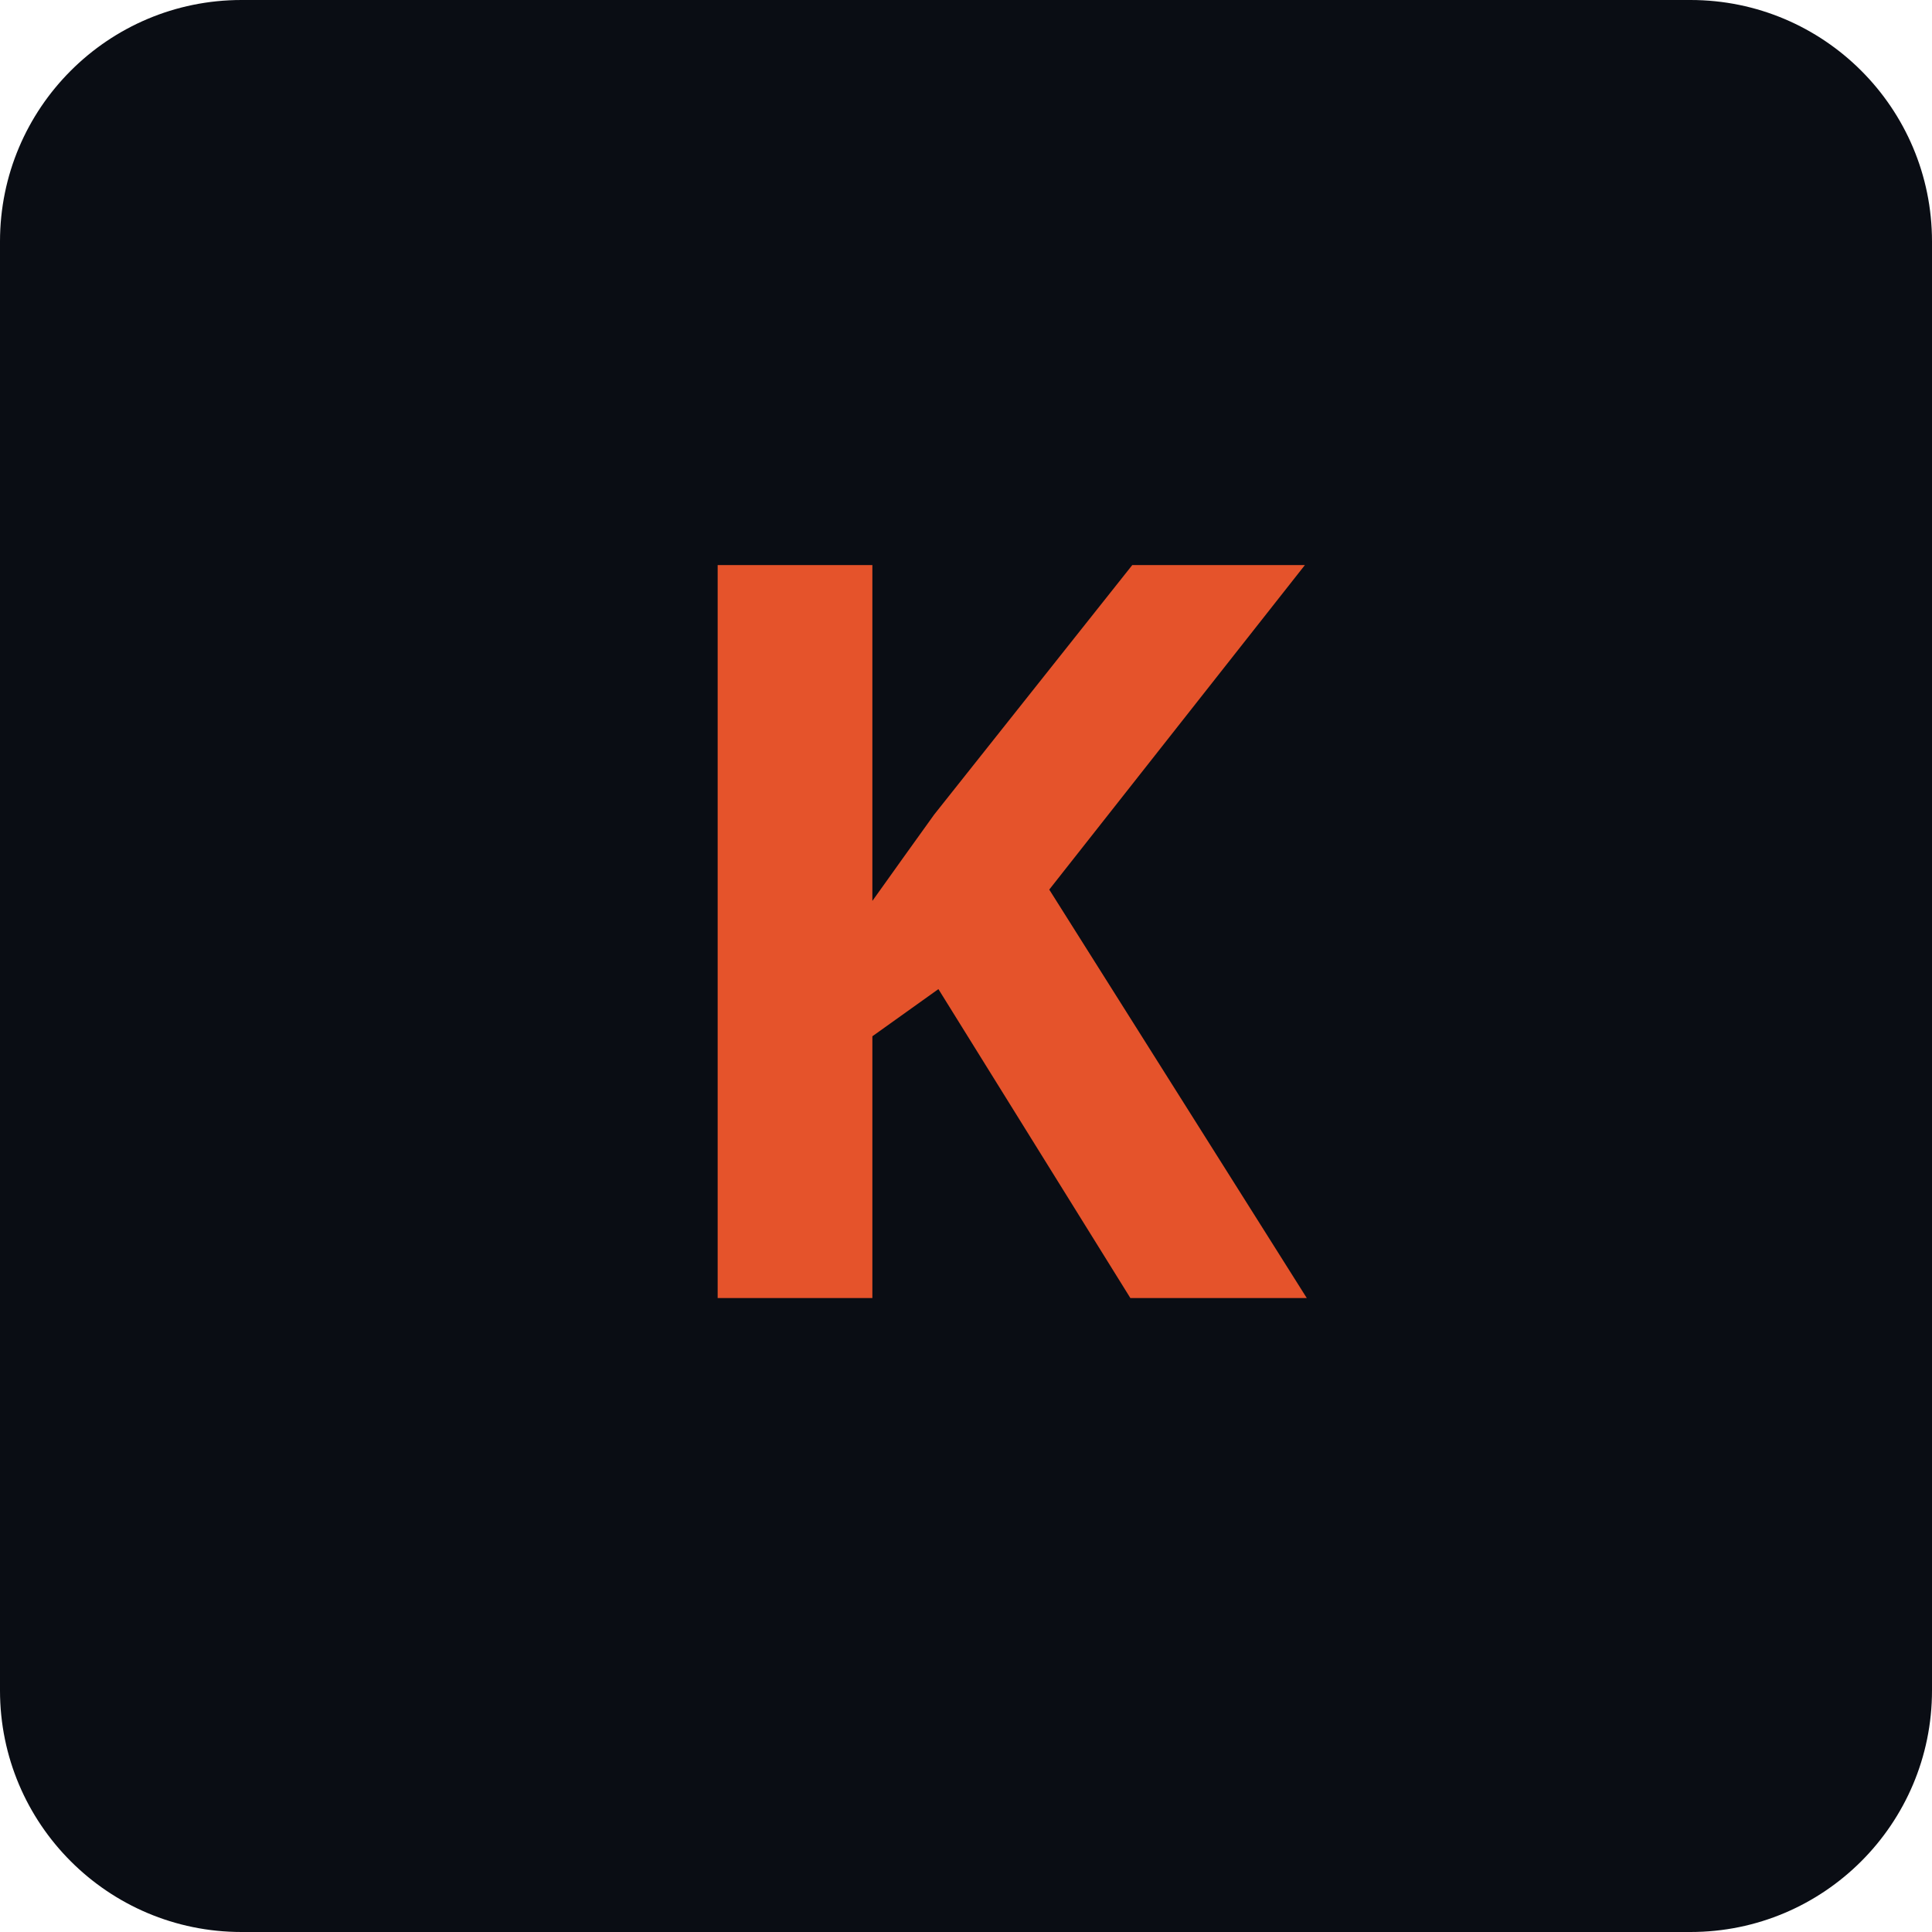
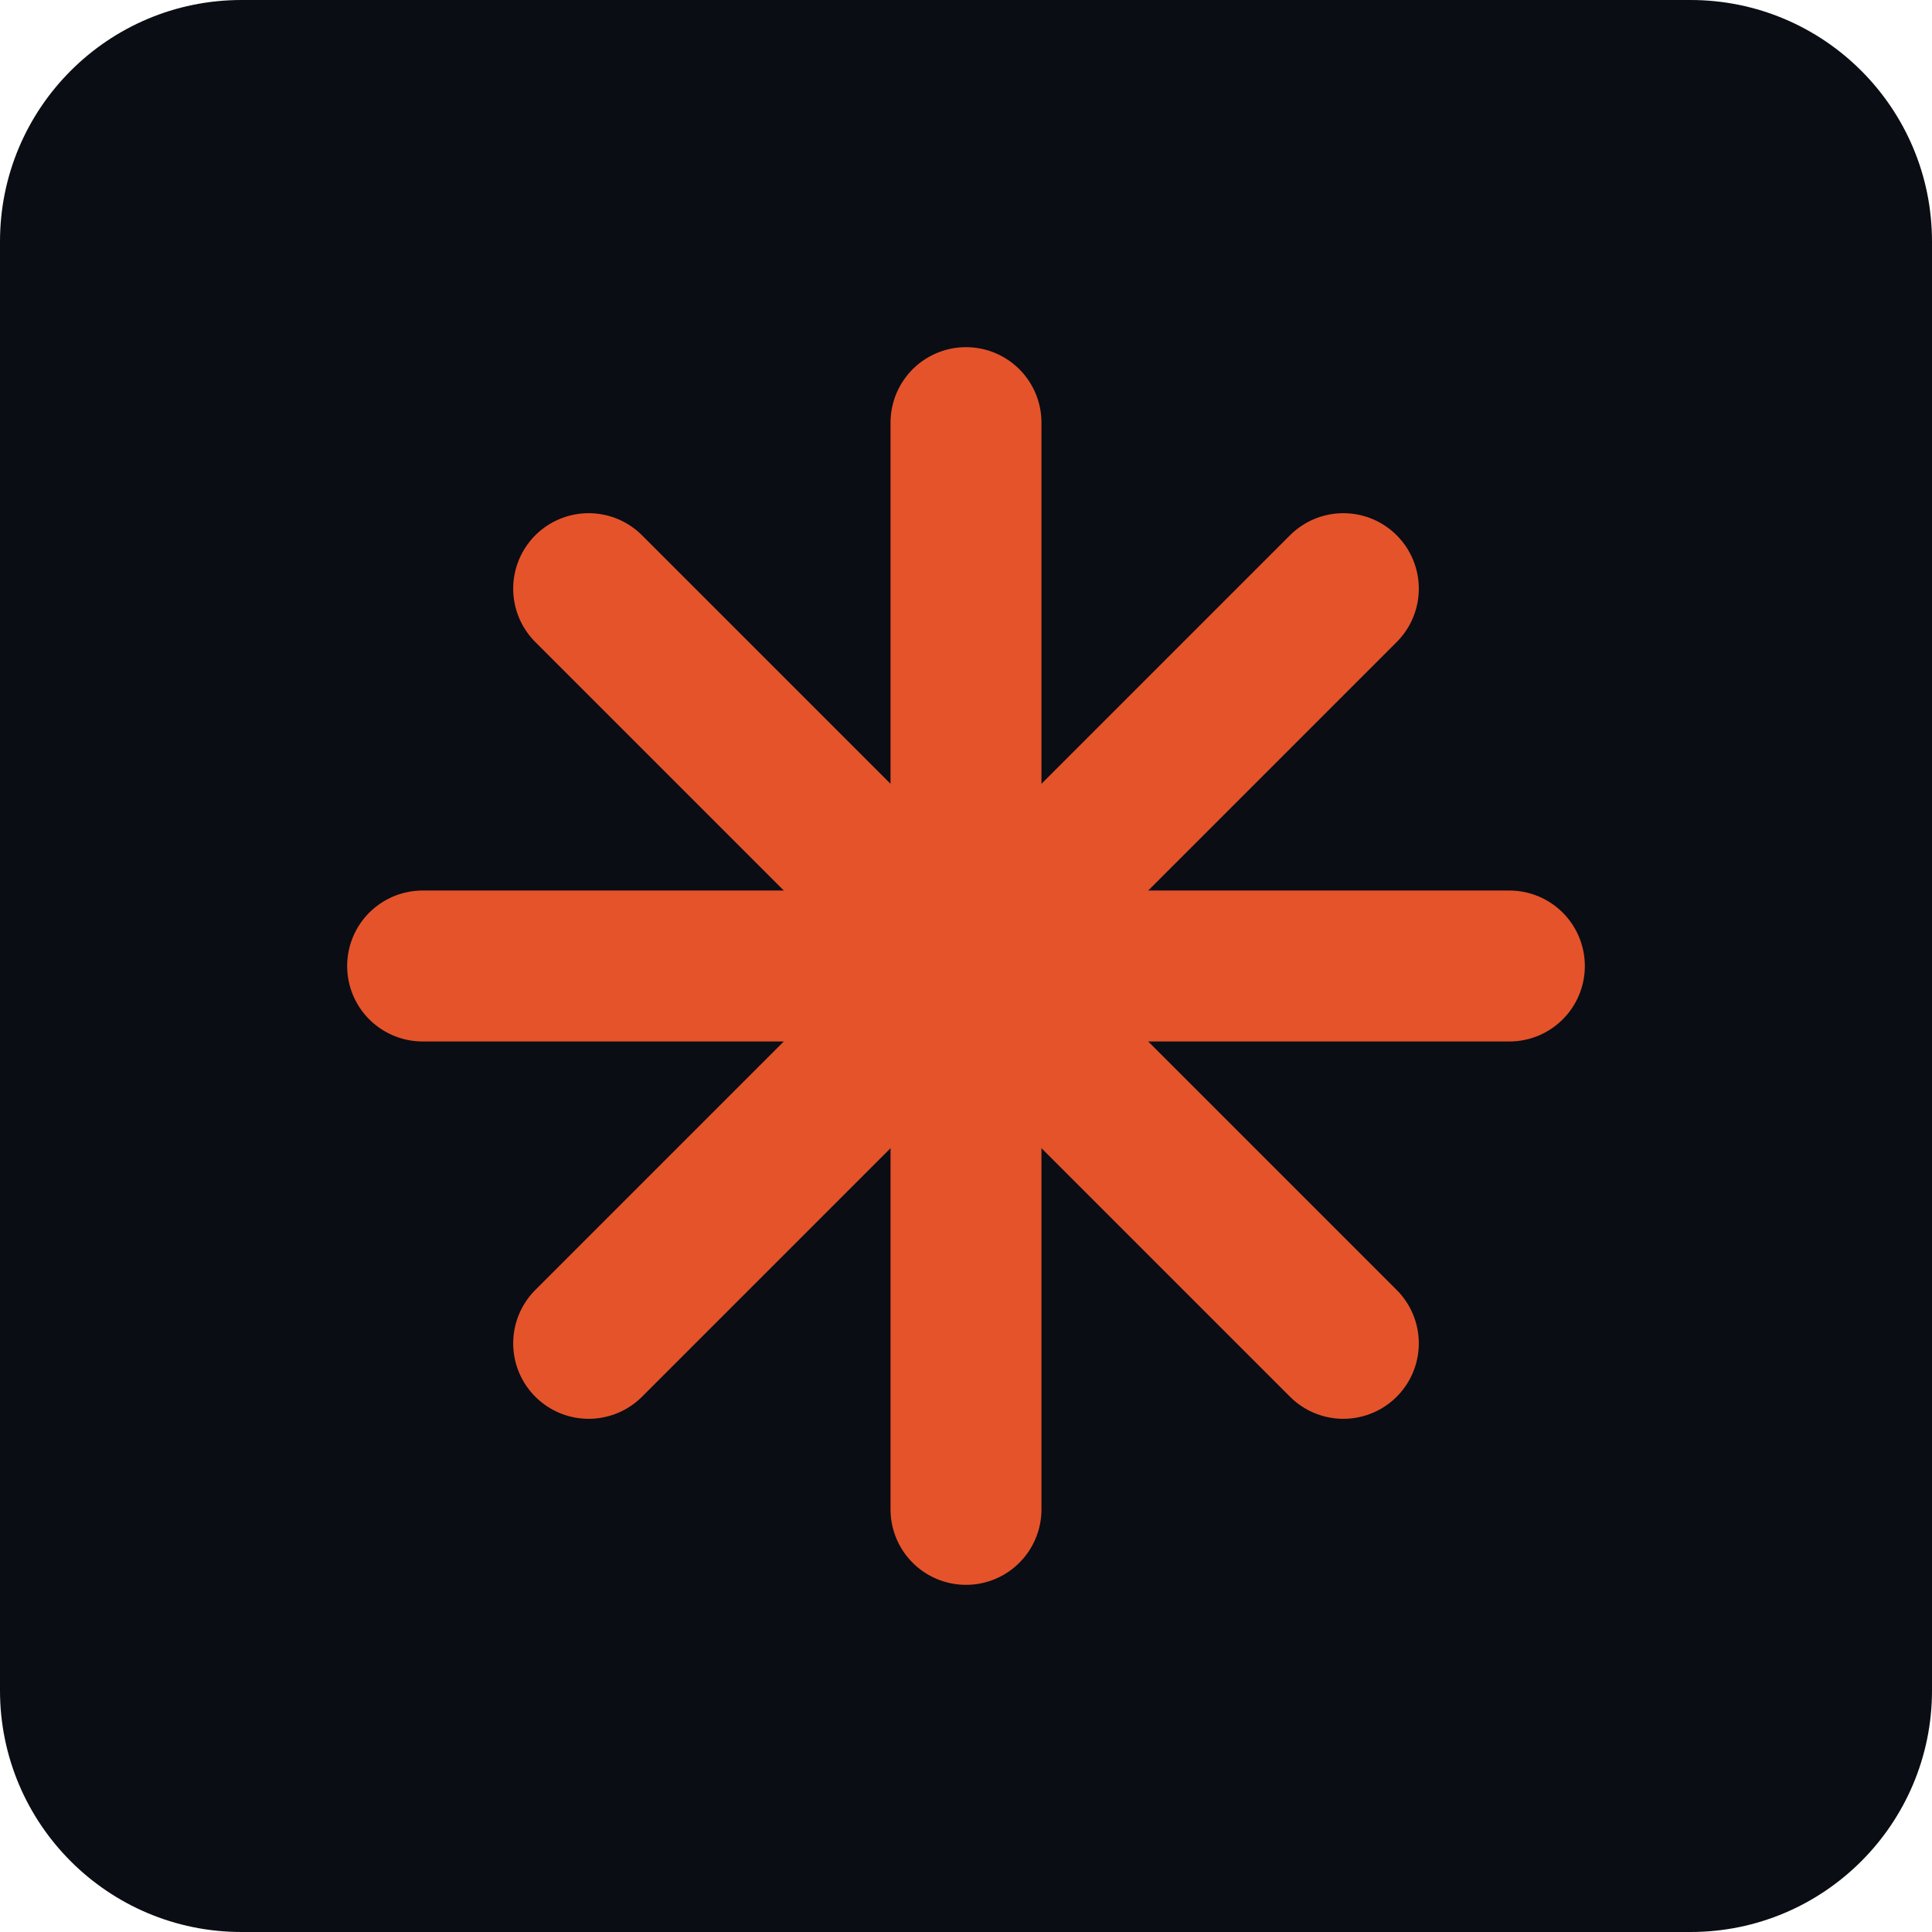
<svg xmlns="http://www.w3.org/2000/svg" viewBox="0 0 64 64">
  <rect width="64" height="64" rx="8" fill="#0a0d14" />
-   <text x="32" y="43" font-family="Manrope, system-ui, sans-serif" font-weight="800" font-size="34" fill="#e5532b" text-anchor="middle">K</text>
+   <g stroke="#e5532b" stroke-width="5" stroke-linecap="round">
+     <line x1="32" y1="14" x2="32" y2="50" />
+     <line x1="14" y1="32" x2="50" y2="32" />
+     <line x1="19.5" y1="19.5" x2="44.5" y2="44.5" />
+     <line x1="44.5" y1="19.5" x2="19.5" y2="44.5" />
+   </g>
</svg>
